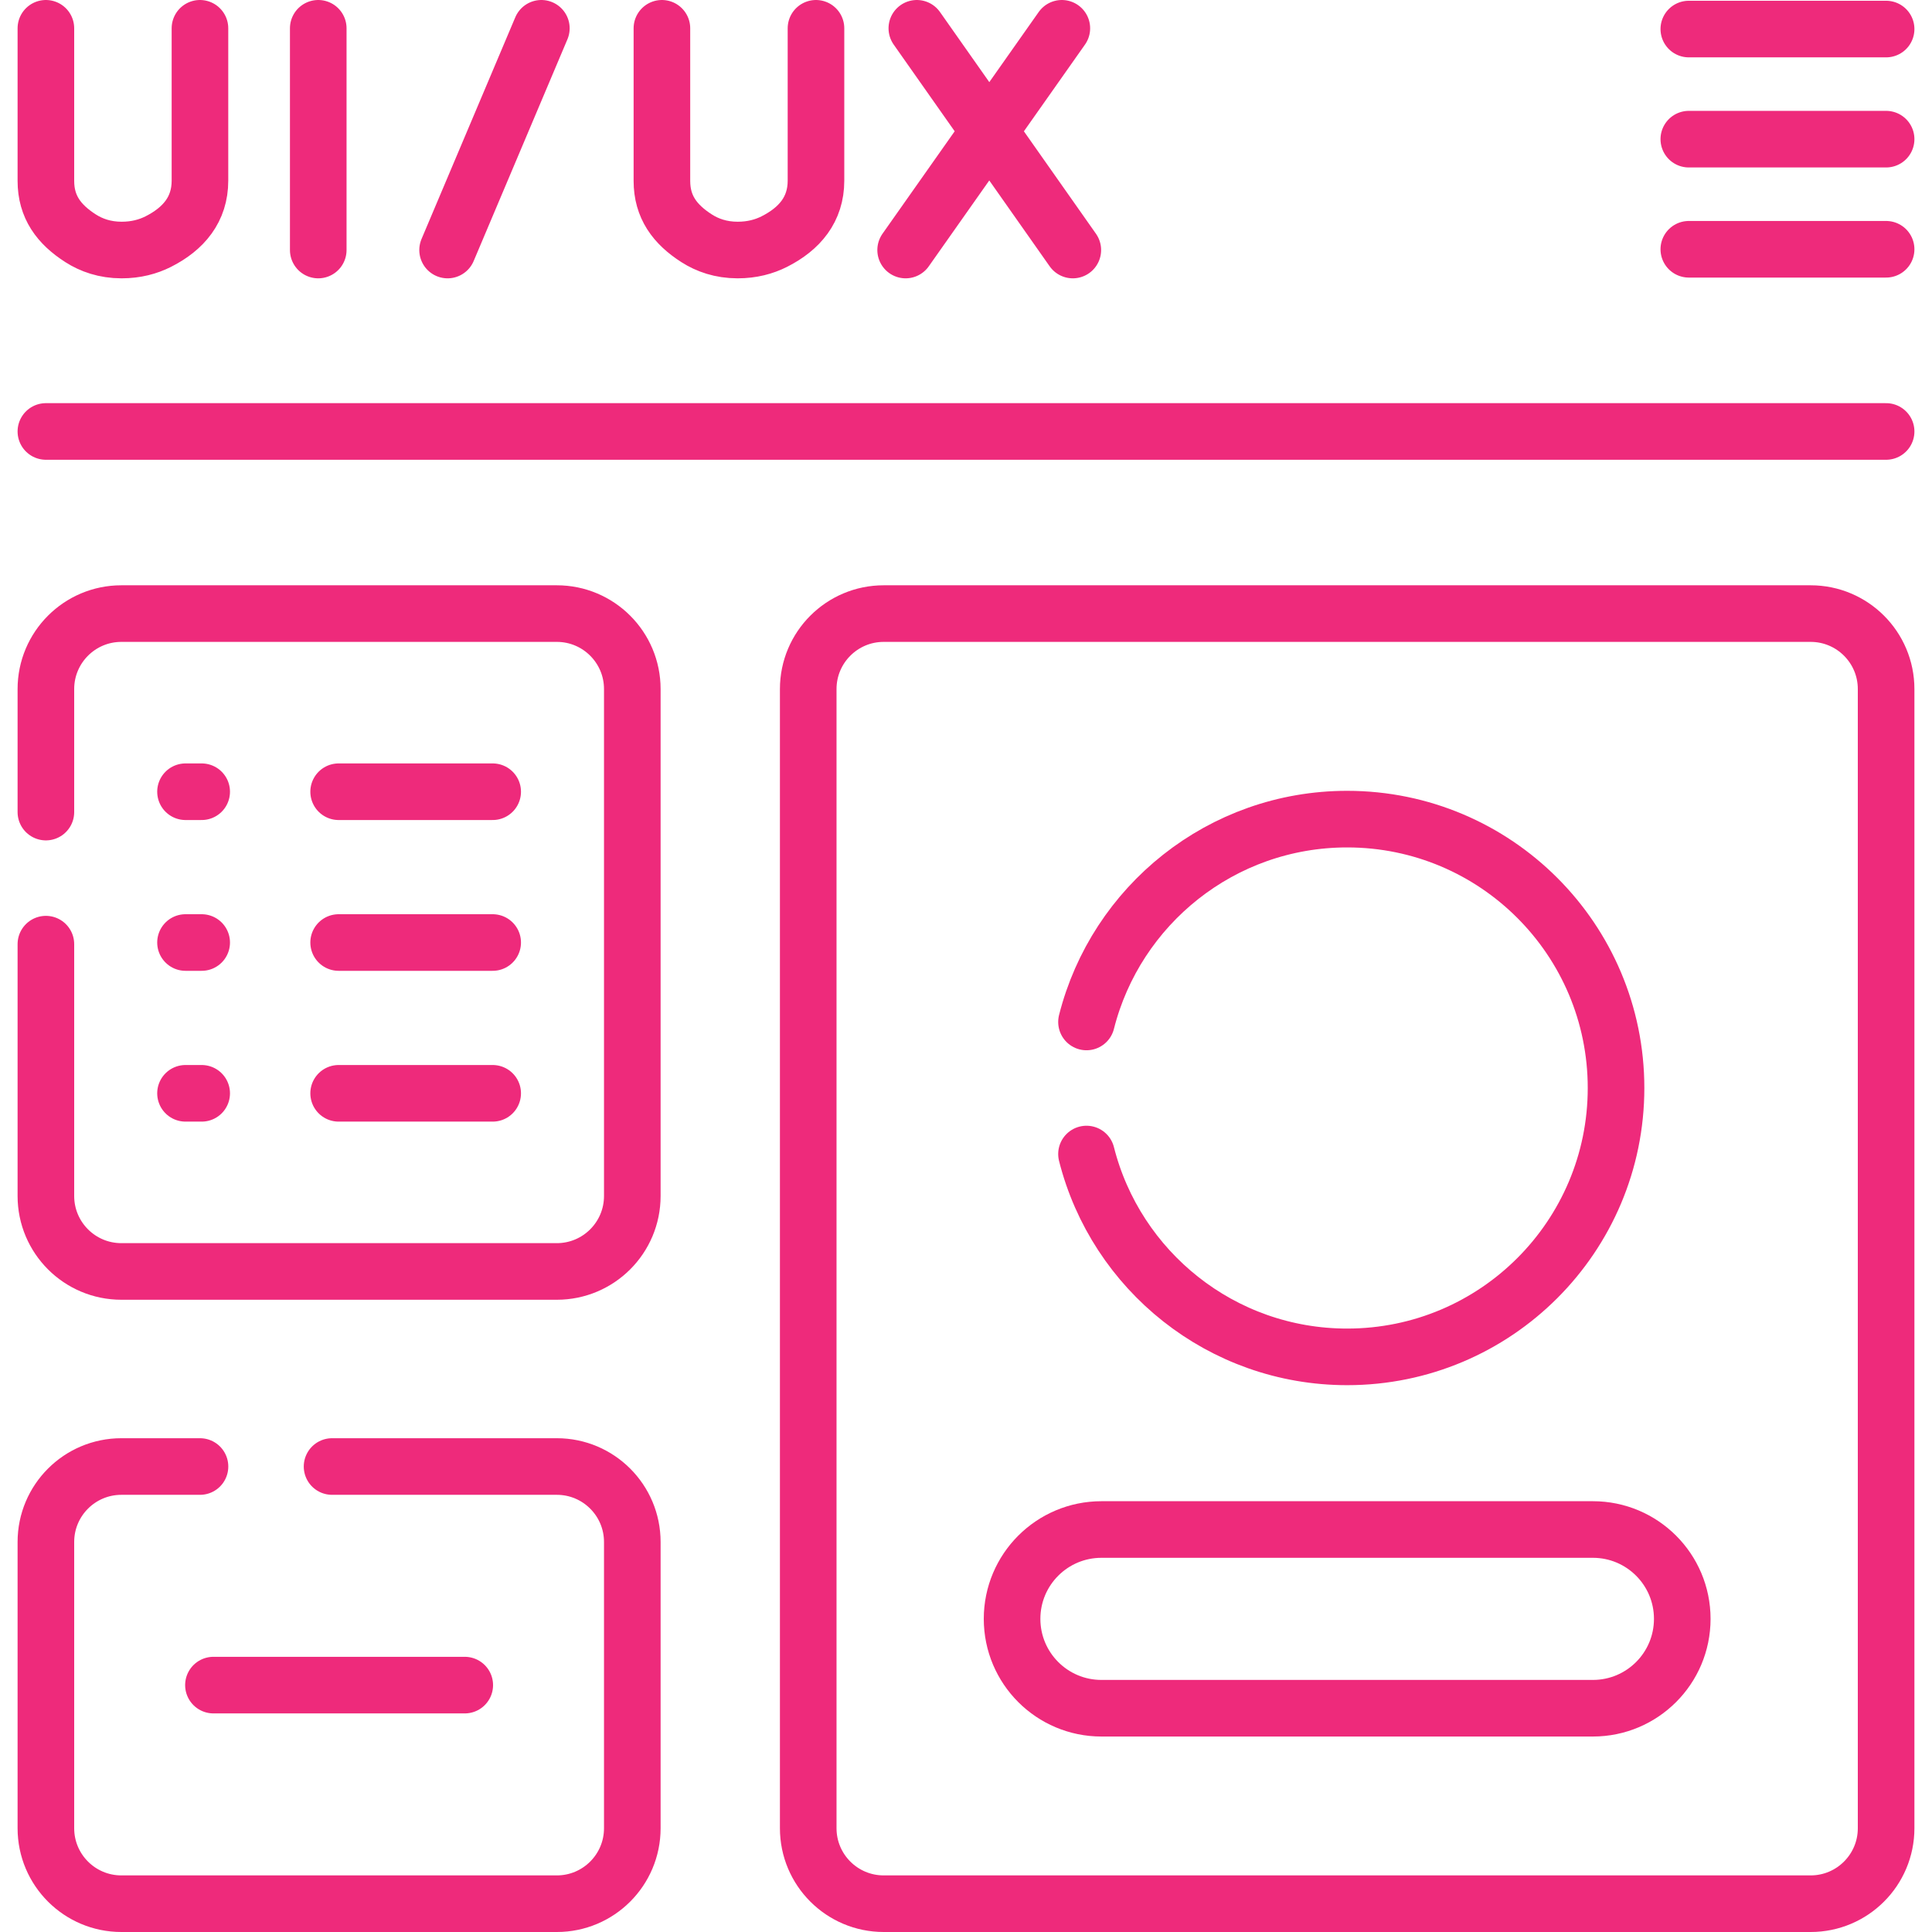
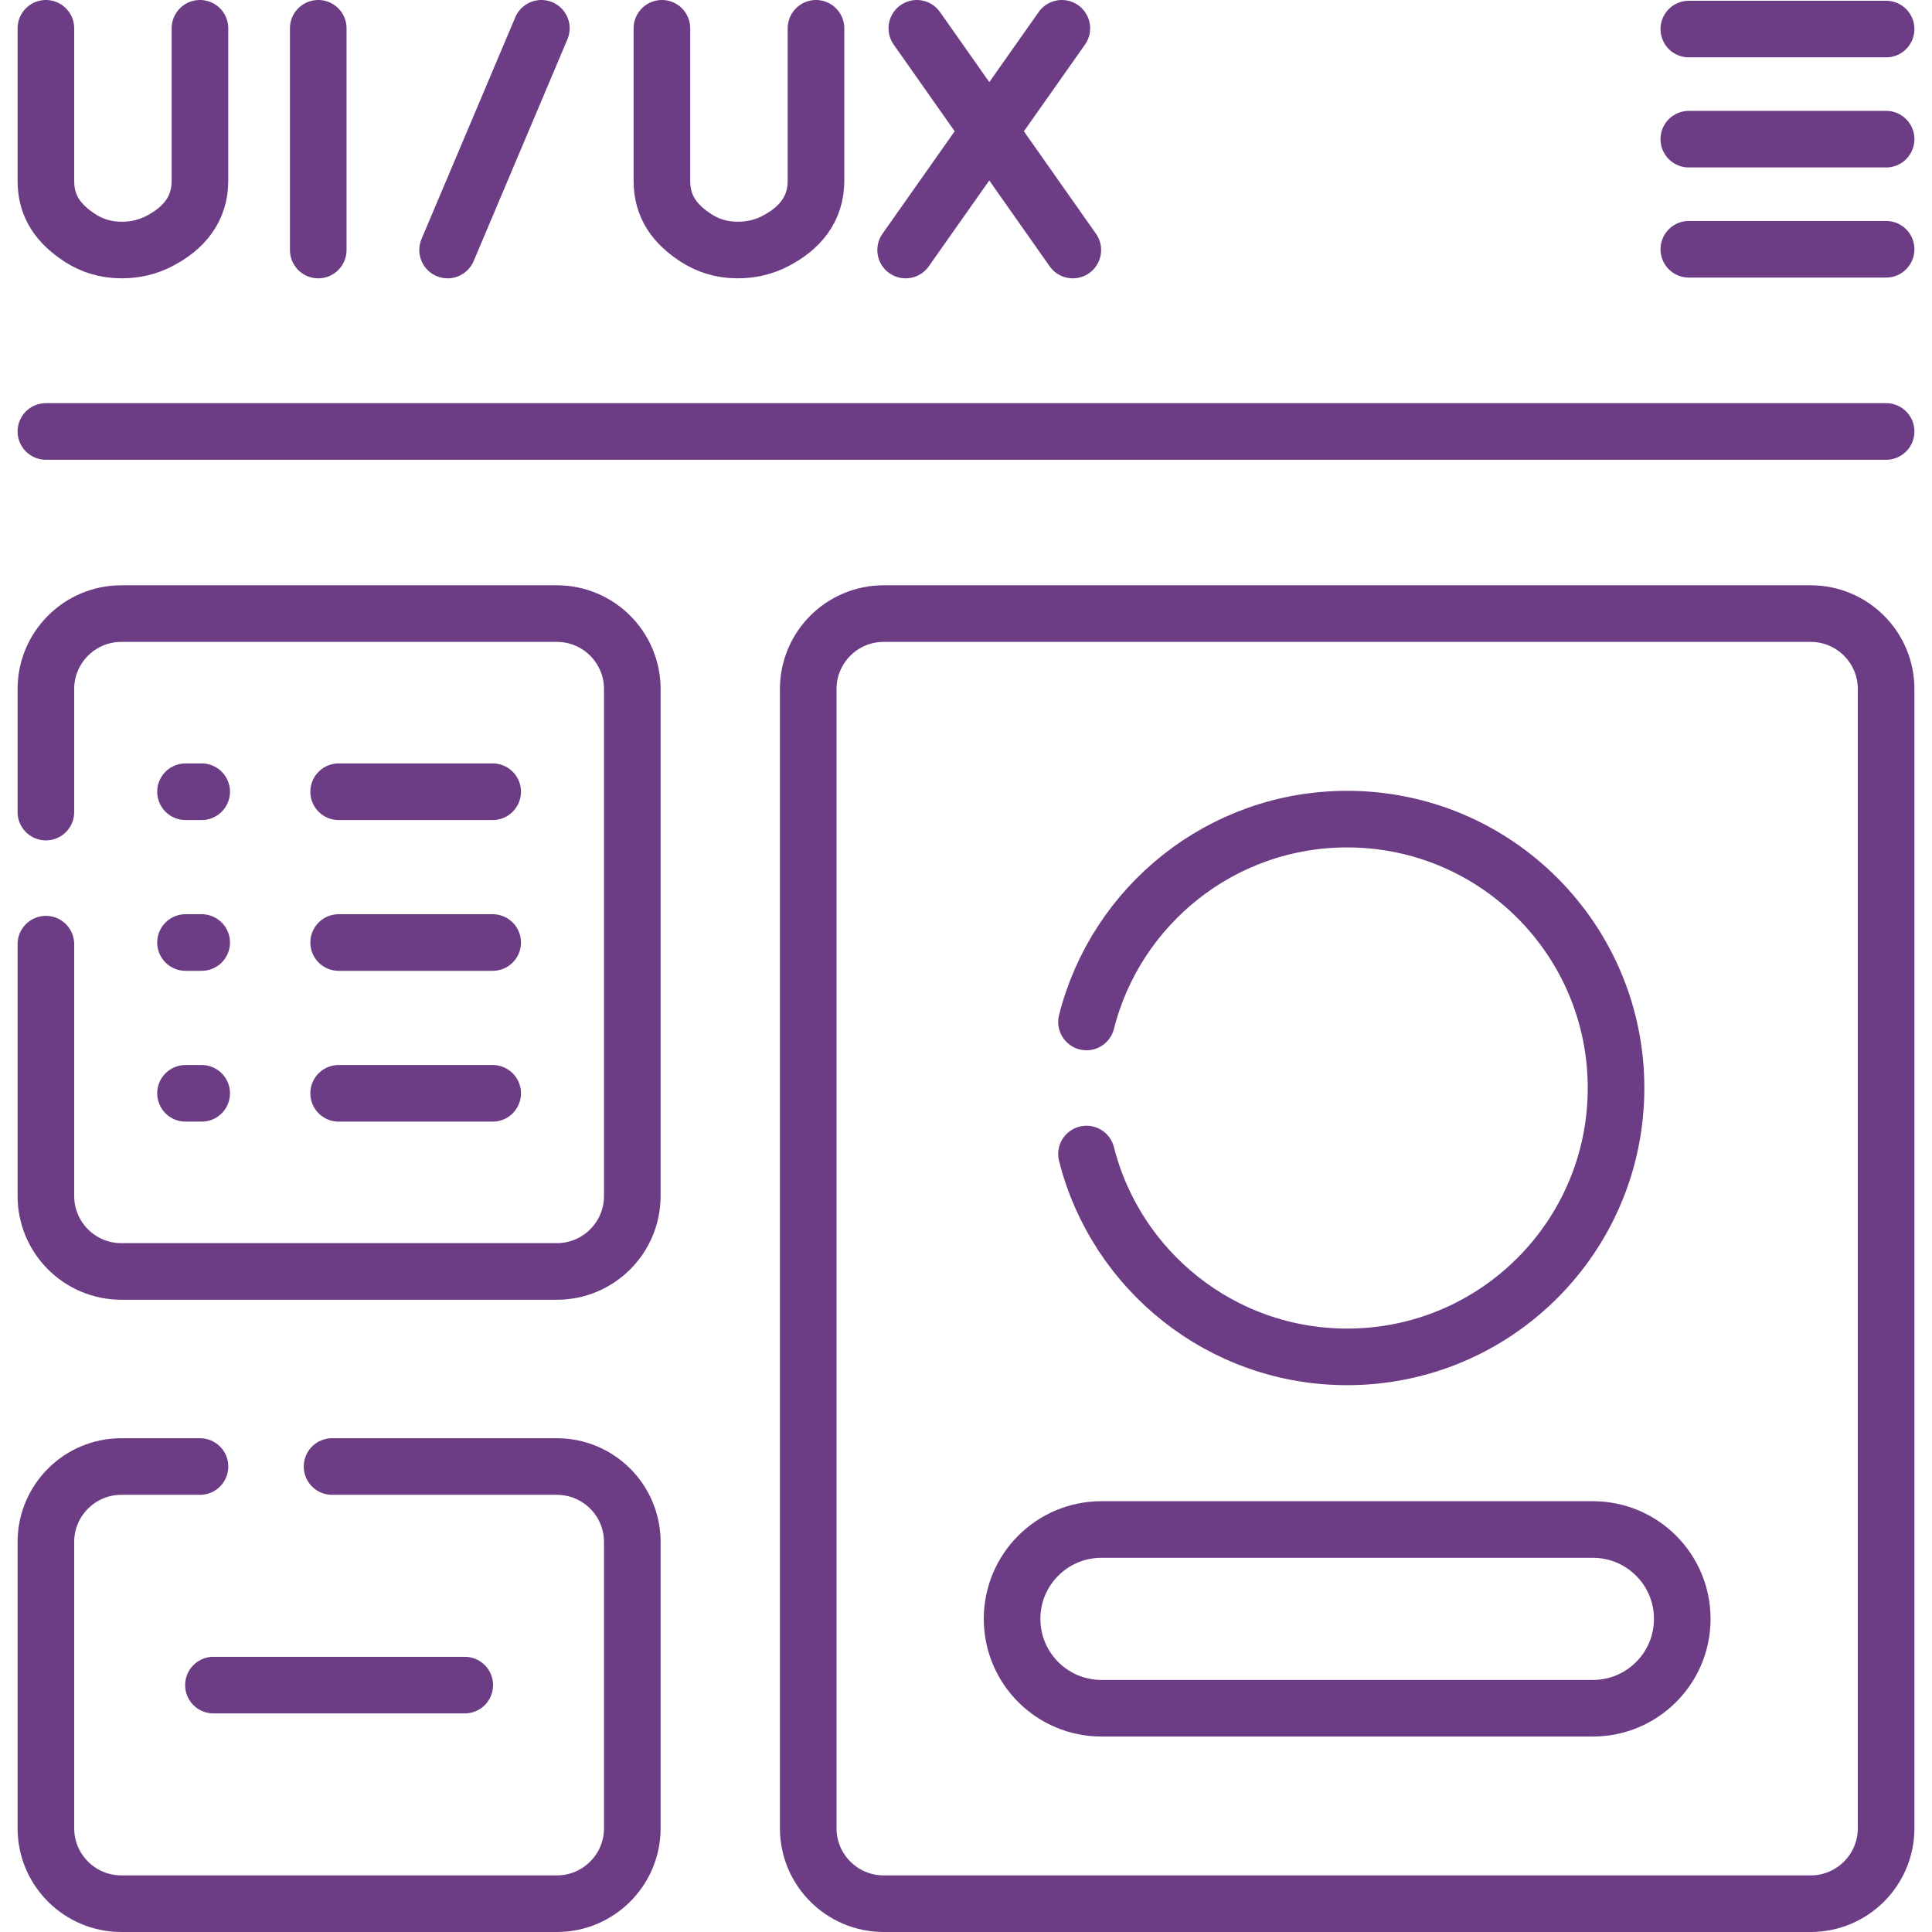
<svg xmlns="http://www.w3.org/2000/svg" version="1.1" width="52" height="52" x="0" y="0" viewBox="0 0 512 512" style="enable-background:new 0 0 512 512" xml:space="preserve">
  <g>
-     <path d="M123.165 446.571H56.563M89.742 209.816h40.823M89.742 249.778h40.823M89.742 289.739h40.823M49.162 209.816h4.285M49.162 249.778h4.285M49.162 289.739h4.285M84.339 7.5v58.759M12.161 7.5v40.433c0 6.886 3.416 11.522 9.218 15.229 2.826 1.806 6.395 3.092 10.831 3.098 3.841.005 7.052-.884 9.706-2.221 6.762-3.405 11.074-8.577 11.074-16.148V7.5M242.971 7.5l41.336 58.759M281.398 7.5l-41.394 58.759M175.414 7.5v40.433c0 6.886 3.416 11.522 9.218 15.229 2.826 1.806 6.395 3.092 10.831 3.098 3.841.005 7.052-.884 9.706-2.221 6.762-3.405 11.074-8.577 11.074-16.148V7.5M143.466 7.5l-24.848 58.759M12.161 114.341h487.678M447.554 7.7h52.285M499.839 36.879h-52.285M499.839 66.059h-52.285M479.839 504.5H234.188c-11.046 0-20-8.954-20-20V182.607c0-11.046 8.954-20 20-20h245.651c11.046 0 20 8.954 20 20V484.5c0 11.046-8.954 20-20 20zM53 388.643H32.161c-11.046 0-20 8.954-20 20V484.5c0 11.046 8.954 20 20 20h115.406c11.046 0 20-8.954 20-20v-75.857c0-11.046-8.954-20-20-20H88M12.161 250.211v66.737c0 11.046 8.954 20 20 20h115.406c11.046 0 20-8.954 20-20V182.607c0-11.046-8.954-20-20-20H32.161c-11.046 0-20 8.954-20 20v32.604" style="stroke-linecap: round; stroke-linejoin: round; stroke-miterlimit: 10;" fill="none" stroke="#EE2A7B" stroke-width="15px" stroke-linecap="round" stroke-linejoin="round" stroke-miterlimit="10" data-original="#000000" opacity="1" />
-     <path d="M287.932 305.831c7.801 30.89 35.768 53.754 69.082 53.754 39.353 0 71.254-31.901 71.254-71.254 0-39.353-31.901-71.254-71.254-71.254-33.313 0-61.28 22.864-69.082 53.754M422.136 452.698H291.891c-13.079 0-23.681-10.602-23.681-23.681v0c0-13.079 10.602-23.681 23.681-23.681h130.245c13.079 0 23.681 10.602 23.681 23.681v0c0 13.079-10.602 23.681-23.681 23.681z" style="stroke-linecap: round; stroke-linejoin: round; stroke-miterlimit: 10;" fill="none" stroke="#EE2A7B" stroke-width="15px" stroke-linecap="round" stroke-linejoin="round" stroke-miterlimit="10" data-original="#000000" opacity="1" />
+     <path d="M123.165 446.571H56.563M89.742 209.816h40.823M89.742 249.778h40.823M89.742 289.739h40.823M49.162 209.816h4.285M49.162 249.778h4.285M49.162 289.739h4.285M84.339 7.5v58.759M12.161 7.5v40.433c0 6.886 3.416 11.522 9.218 15.229 2.826 1.806 6.395 3.092 10.831 3.098 3.841.005 7.052-.884 9.706-2.221 6.762-3.405 11.074-8.577 11.074-16.148V7.5M242.971 7.5l41.336 58.759M281.398 7.5l-41.394 58.759M175.414 7.5v40.433c0 6.886 3.416 11.522 9.218 15.229 2.826 1.806 6.395 3.092 10.831 3.098 3.841.005 7.052-.884 9.706-2.221 6.762-3.405 11.074-8.577 11.074-16.148V7.5M143.466 7.5l-24.848 58.759M12.161 114.341h487.678M447.554 7.7h52.285M499.839 36.879h-52.285M499.839 66.059h-52.285M479.839 504.5H234.188c-11.046 0-20-8.954-20-20V182.607c0-11.046 8.954-20 20-20h245.651c11.046 0 20 8.954 20 20V484.5c0 11.046-8.954 20-20 20zM53 388.643H32.161c-11.046 0-20 8.954-20 20V484.5c0 11.046 8.954 20 20 20h115.406c11.046 0 20-8.954 20-20v-75.857c0-11.046-8.954-20-20-20H88M12.161 250.211v66.737c0 11.046 8.954 20 20 20h115.406c11.046 0 20-8.954 20-20V182.607c0-11.046-8.954-20-20-20H32.161c-11.046 0-20 8.954-20 20v32.604" style="stroke-linecap: round; stroke-linejoin: round; stroke-miterlimit: 10;" fill="none" stroke="#6c3c85" stroke-width="15px" stroke-linecap="round" stroke-linejoin="round" stroke-miterlimit="10" data-original="#000000" opacity="1" />
+     <path d="M287.932 305.831c7.801 30.89 35.768 53.754 69.082 53.754 39.353 0 71.254-31.901 71.254-71.254 0-39.353-31.901-71.254-71.254-71.254-33.313 0-61.28 22.864-69.082 53.754M422.136 452.698H291.891c-13.079 0-23.681-10.602-23.681-23.681v0c0-13.079 10.602-23.681 23.681-23.681h130.245c13.079 0 23.681 10.602 23.681 23.681v0c0 13.079-10.602 23.681-23.681 23.681z" style="stroke-linecap: round; stroke-linejoin: round; stroke-miterlimit: 10;" fill="none" stroke="#6c3c85" stroke-width="15px" stroke-linecap="round" stroke-linejoin="round" stroke-miterlimit="10" data-original="#000000" opacity="1" />
  </g>
</svg>
